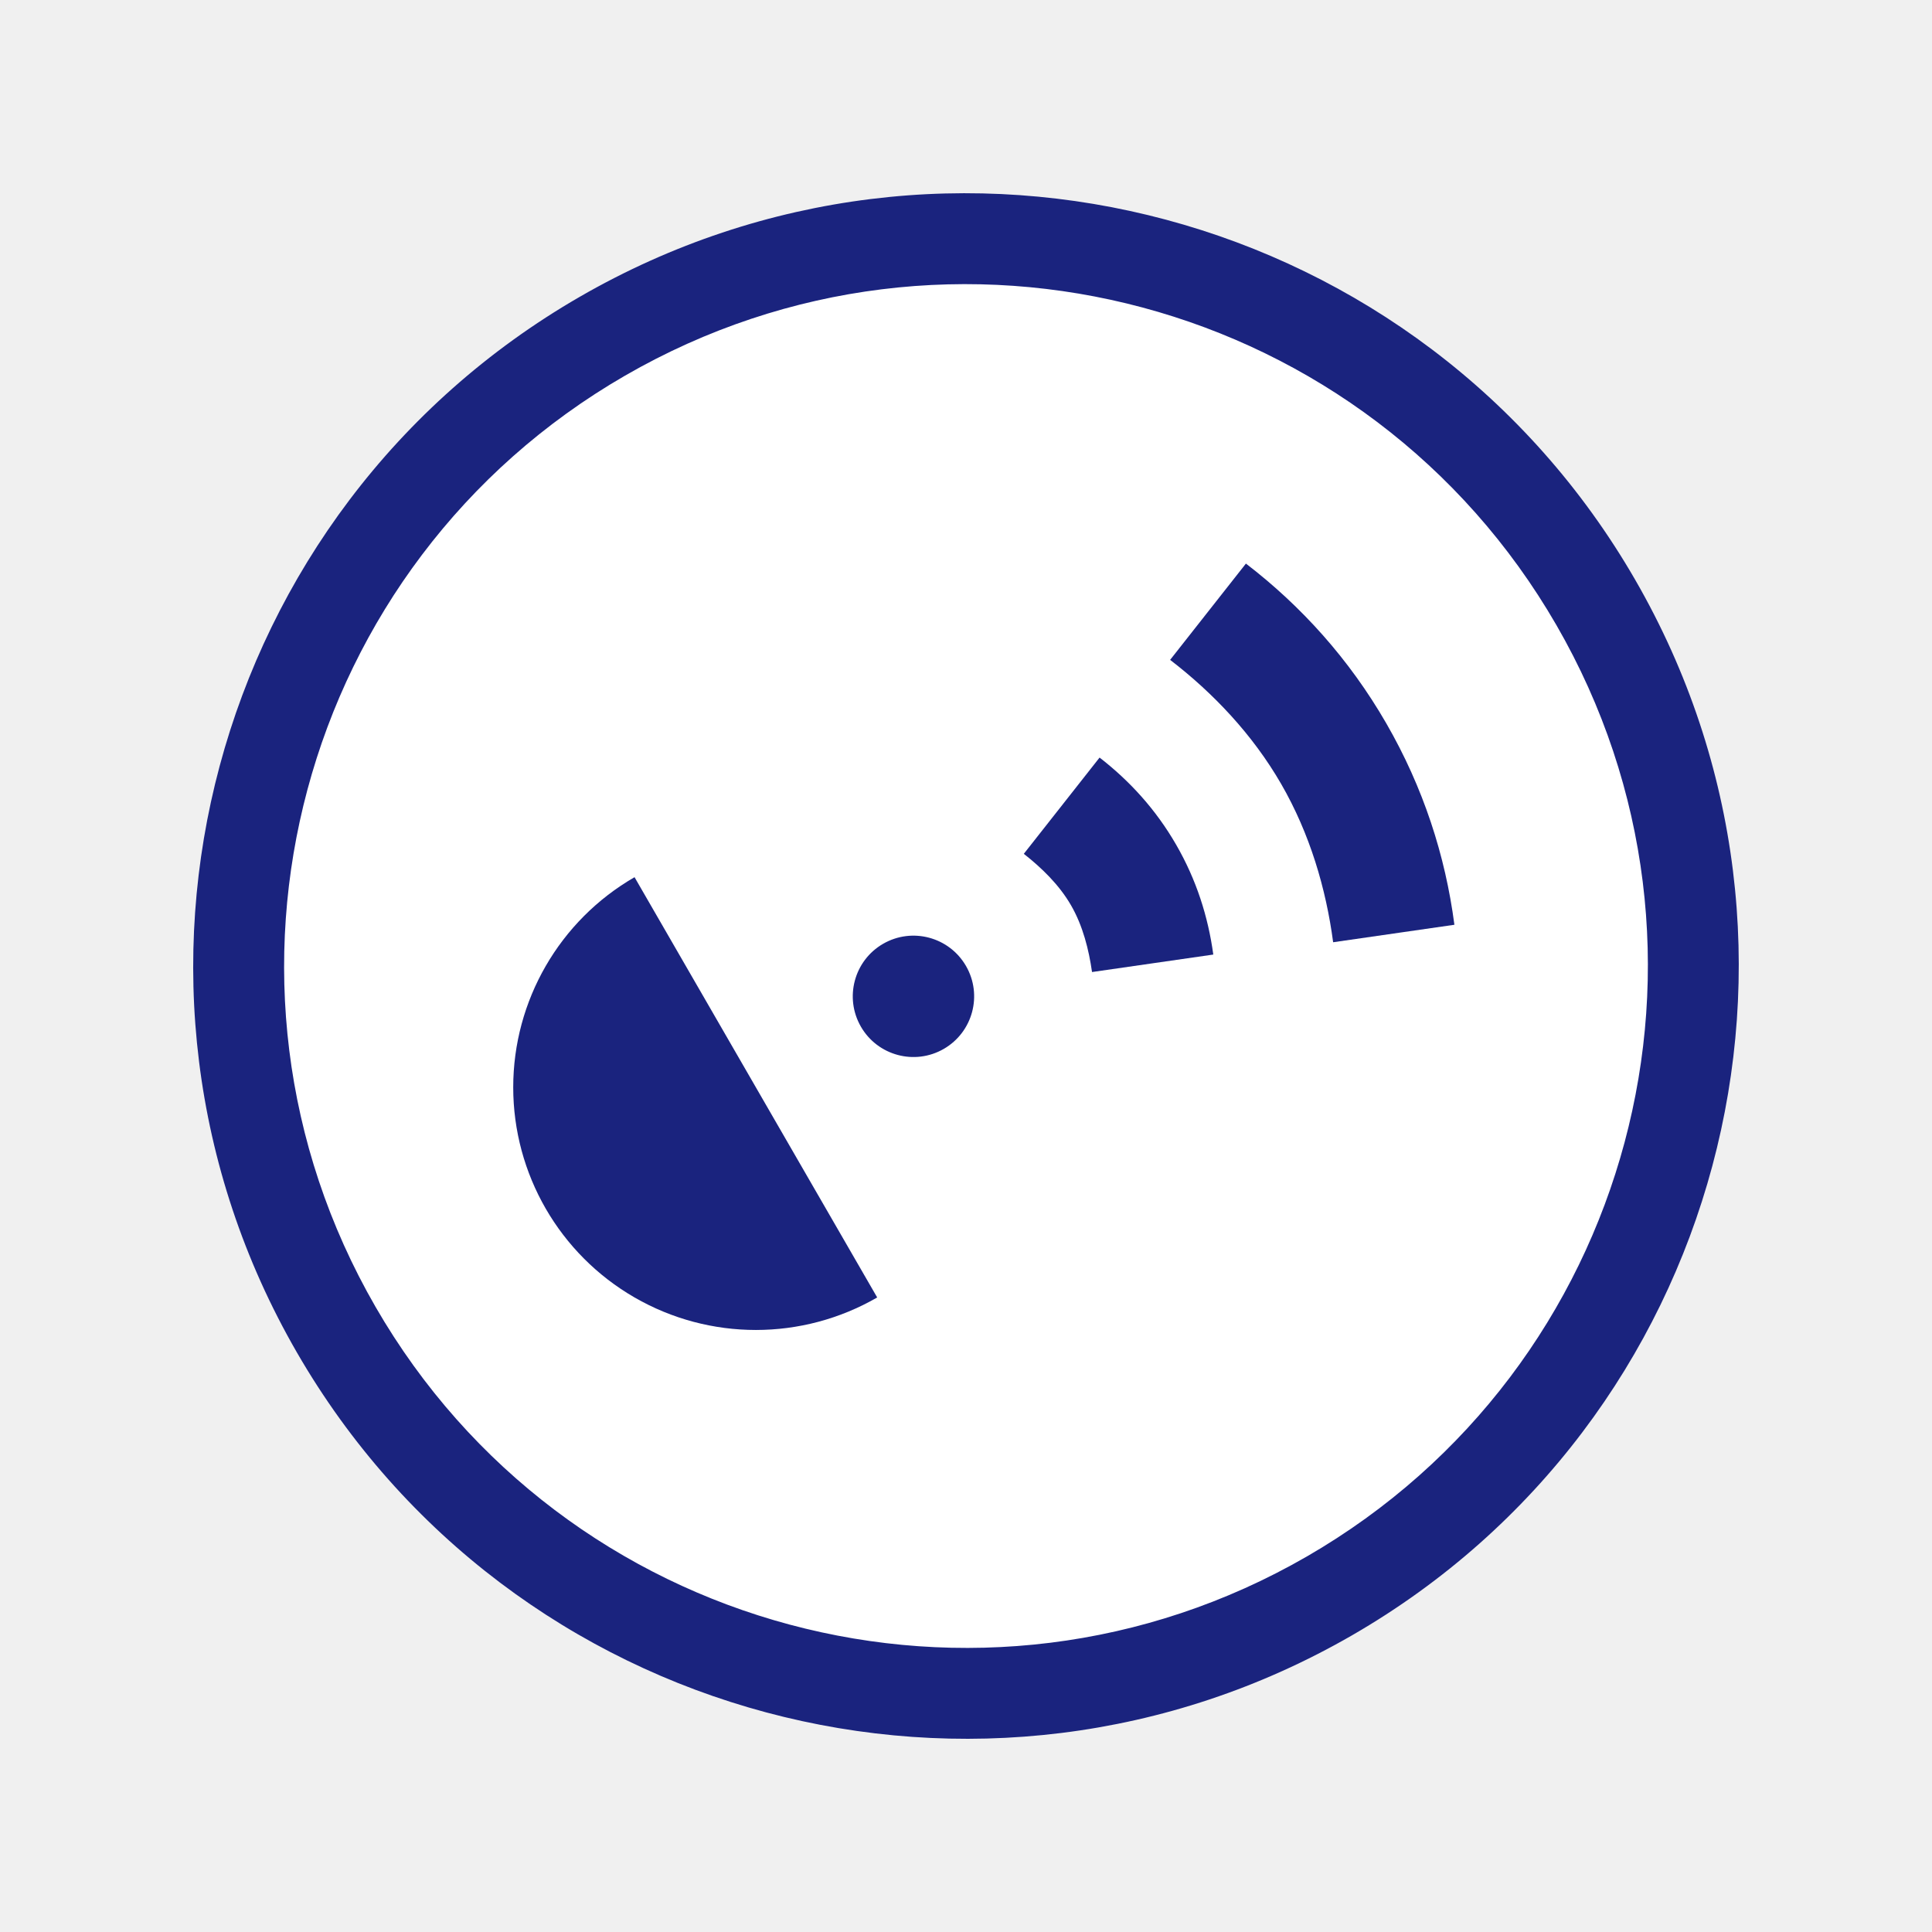
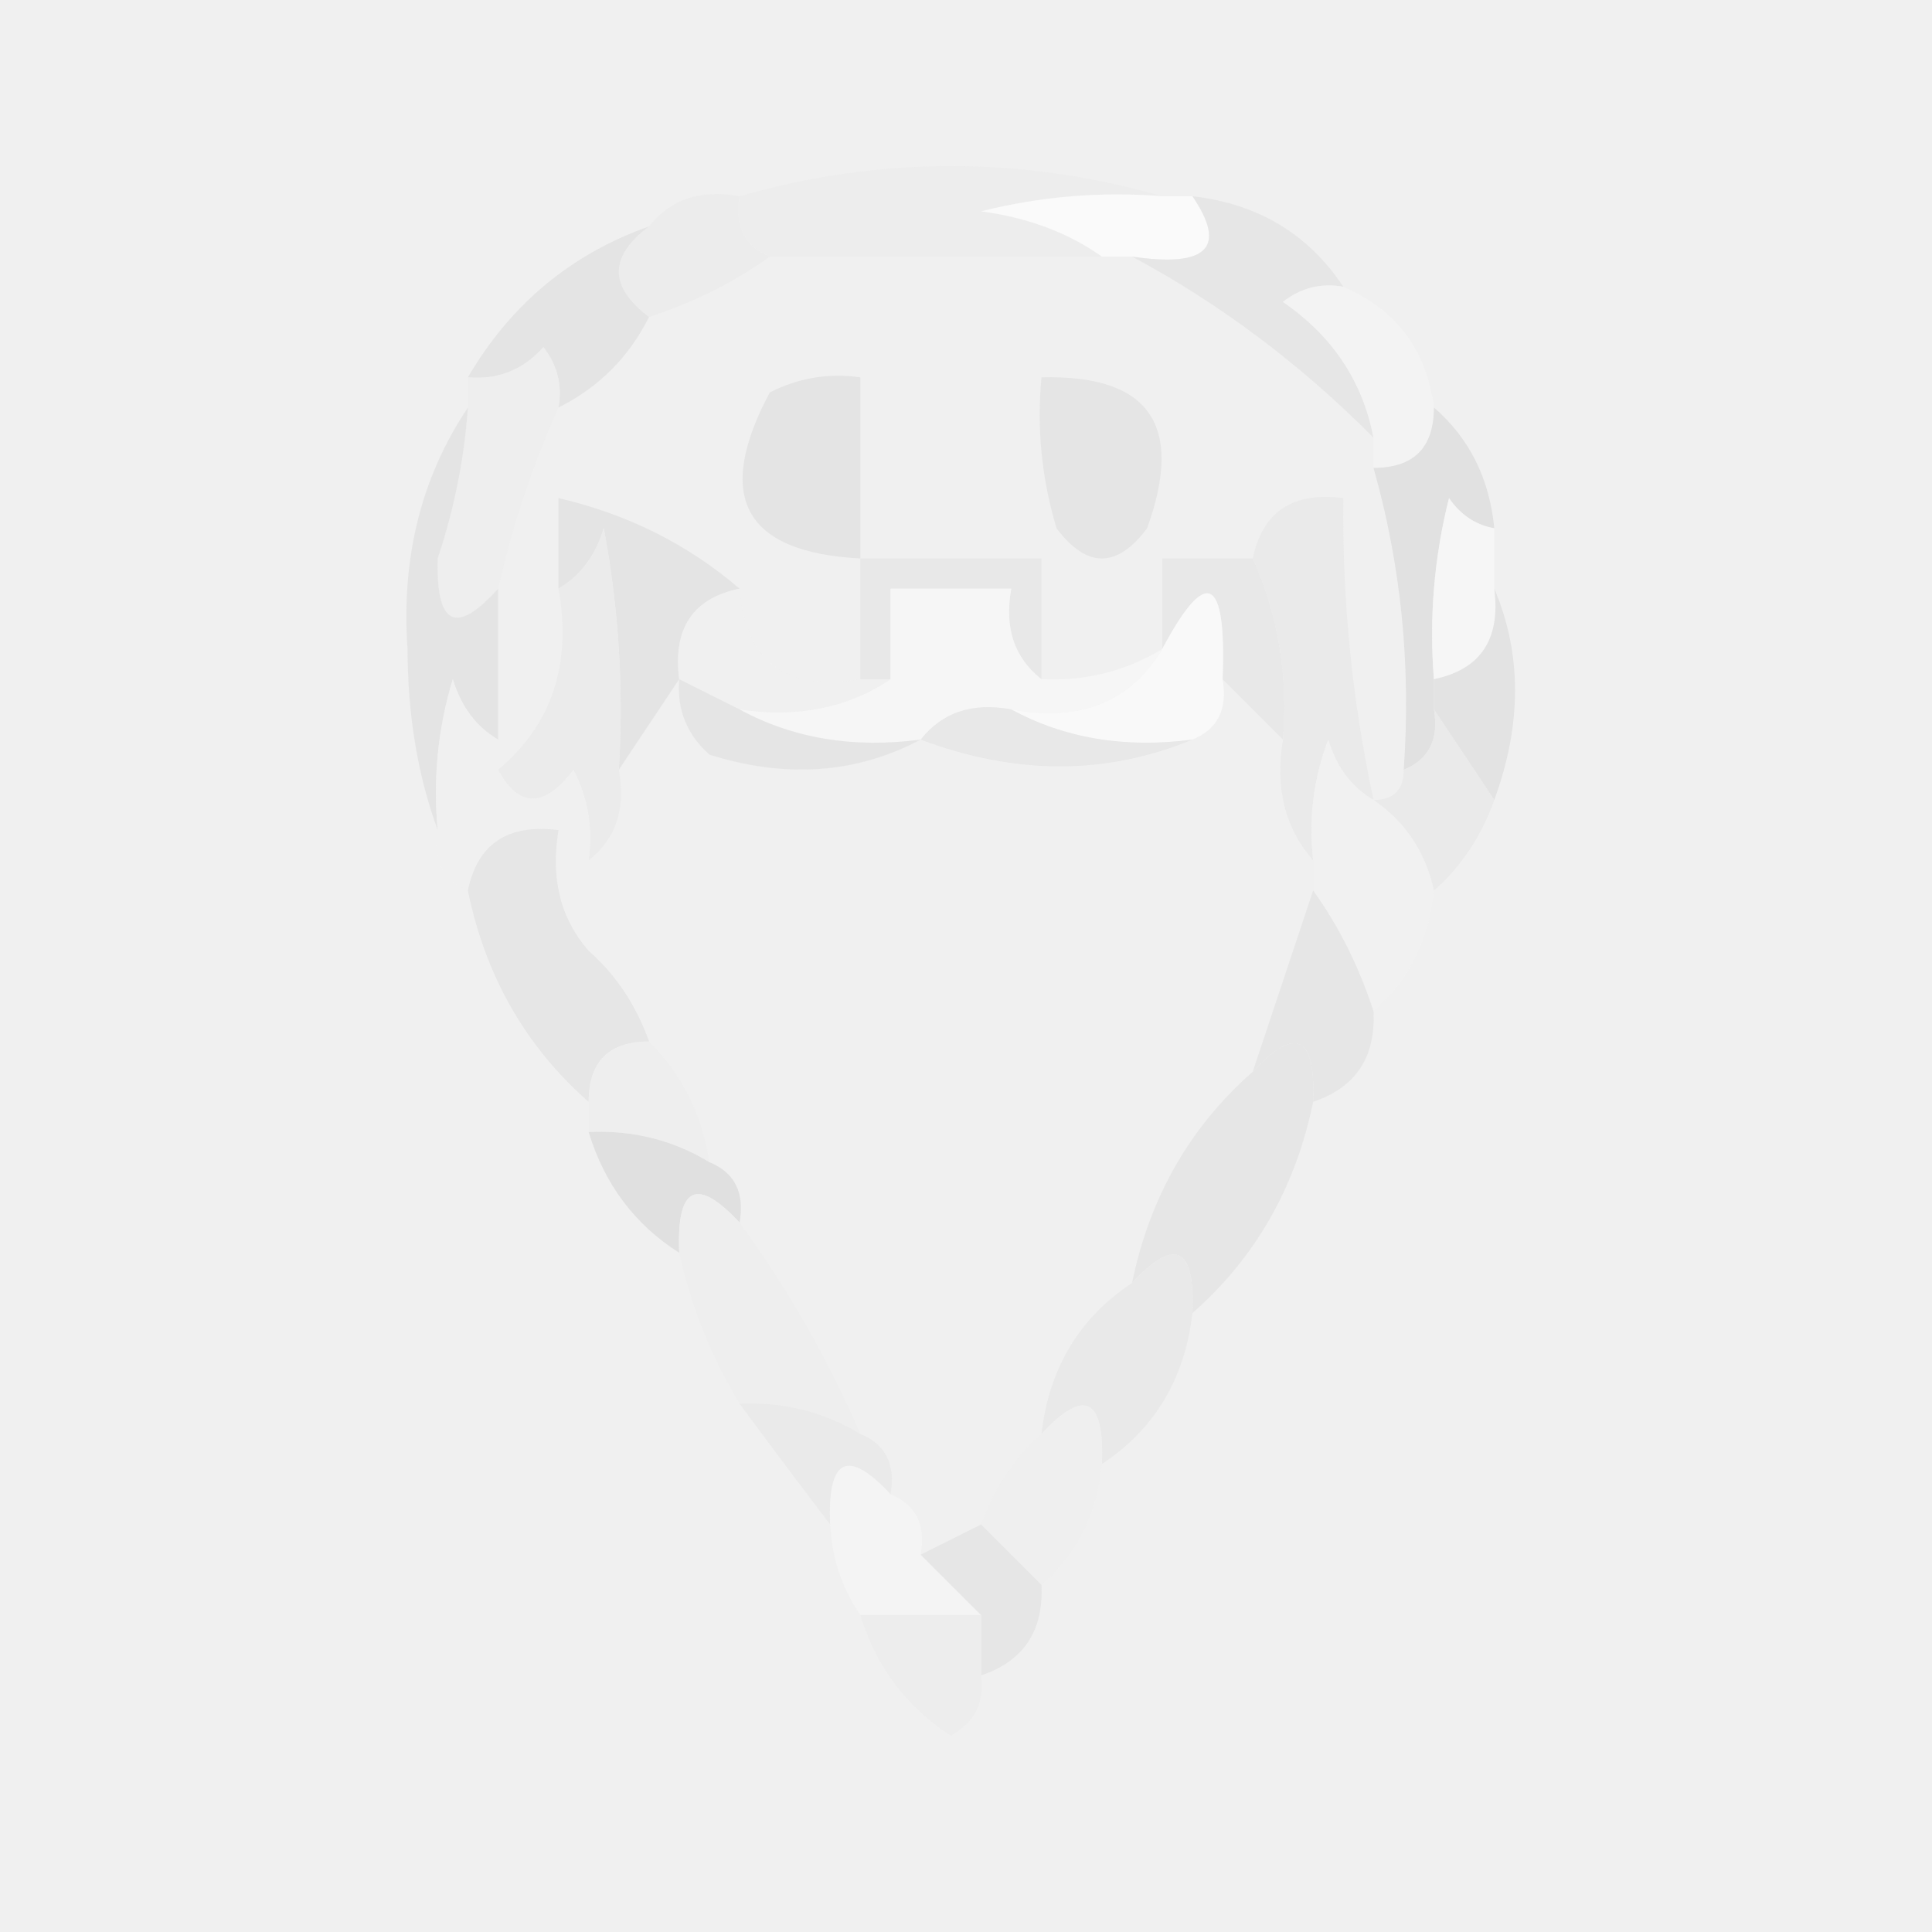
- <svg xmlns="http://www.w3.org/2000/svg" width="64px" height="64px" version="1.1">
-   <ellipse transform="rotate(-30)" cx="11.713" cy="43.713" rx="24.705" ry="24.705" fill="#fff" stroke-width=".891" />
-   <g fill="#1a237e">
-     <g stroke-width=".891">
-       <circle transform="rotate(-30)" cx="9.703" cy="43.713" r="2.01" />
-       <path d="m36.425 25.095-2.51 3.189c0.586 0.461 1.17 1.022 1.565 1.707 0.395 0.685 0.589 1.471 0.695 2.209l4.017-0.579c-0.171-1.254-0.559-2.476-1.231-3.64-0.672-1.164-1.536-2.111-2.537-2.886z" />
-       <path d="m41.272 18.67-2.51 3.189c1.419 1.091 2.729 2.466 3.679 4.112 0.95 1.646 1.486 3.468 1.721 5.242l4.017-0.579c-0.3-2.291-1.03-4.547-2.257-6.673-1.227-2.126-2.816-3.886-4.65-5.292z" />
-     </g>
-     <path transform="rotate(-30)" d="m3.675 51.751a8.038 8.038 0 0 1-6.961-4.019 8.038 8.038 0 0 1 0-8.038 8.038 8.038 0 0 1 6.961-4.019v8.038z" stroke-width=".891" />
-     <path d="m19.202 9.834c-12.242 7.068-16.437 22.722-9.369 34.964 7.068 12.242 22.722 16.437 34.964 9.369s16.437-22.722 9.369-34.964-22.722-16.437-34.964-9.369zm1.506 2.608c10.802-6.237 24.614-2.535 30.851 8.267 6.237 10.802 2.535 24.614-8.267 30.851-10.802 6.237-24.614 2.535-30.851-8.267-6.237-10.802-2.535-24.614 8.267-30.851z" stroke-width=".891" />
+ <svg xmlns="http://www.w3.org/2000/svg" version="1.1" width="64px" height="64px" style="shape-rendering:geometricPrecision; text-rendering:geometricPrecision; image-rendering:optimizeQuality; fill-rule:evenodd; clip-rule:evenodd">
+   <g>
+     <path style="opacity:0.984" fill="#ededed" d="M 38.5,6.5 C 36.473,6.338 34.473,6.505 32.5,7C 34.058,7.21 35.392,7.71 36.5,8.5C 32.833,8.5 29.167,8.5 25.5,8.5C 24.662,8.158 24.328,7.492 24.5,6.5C 29.167,5.167 33.833,5.167 38.5,6.5 Z" />
+   </g>
+   <g>
+     <path style="opacity:0.975" fill="#fafafa" d="M 38.5,6.5 C 38.833,6.5 39.167,6.5 39.5,6.5C 40.66,8.203 39.993,8.869 37.5,8.5C 37.167,8.5 36.833,8.5 36.5,8.5C 35.392,7.71 34.058,7.21 32.5,7C 34.473,6.505 36.473,6.338 38.5,6.5 Z" />
+   </g>
+   <g>
+     <path style="opacity:0.988" fill="#ececec" d="M 24.5,6.5 C 24.328,7.492 24.662,8.158 25.5,8.5C 24.328,9.345 22.995,10.011 21.5,10.5C 20.167,9.5 20.167,8.5 21.5,7.5C 22.209,6.596 23.209,6.263 24.5,6.5 Z" />
+   </g>
+   <g>
+     <path style="opacity:0.737" fill="#e3e3e3" d="M 39.5,6.5 C 41.674,6.75 43.341,7.75 44.5,9.5C 43.761,9.369 43.094,9.536 42.5,10C 44.141,11.129 45.141,12.629 45.5,14.5C 43.071,12.055 40.404,10.055 37.5,8.5C 39.993,8.869 40.66,8.203 39.5,6.5 Z" />
+   </g>
+   <g>
+     <path style="opacity:0.867" fill="#e2e2e2" d="M 21.5,7.5 C 20.167,8.5 20.167,9.5 21.5,10.5C 20.833,11.833 19.833,12.833 18.5,13.5C 18.631,12.761 18.464,12.094 18,11.5C 17.329,12.252 16.496,12.586 15.5,12.5C 16.911,10.086 18.911,8.419 21.5,7.5 Z" />
+   </g>
+   <g>
+     <path style="opacity:0.988" fill="#f3f3f3" d="M 44.5,9.5 C 46.262,10.262 47.262,11.596 47.5,13.5C 47.5,14.833 46.833,15.5 45.5,15.5C 45.5,15.167 45.5,14.833 45.5,14.5C 45.141,12.629 44.141,11.129 42.5,10C 43.094,9.536 43.761,9.369 44.5,9.5 Z" />
+   </g>
+   <g>
+     <path style="opacity:0.729" fill="#ededed" d="M 18.5,13.5 C 17.637,15.421 16.971,17.421 16.5,19.5C 15.105,21.054 14.439,20.721 14.5,18.5C 15.046,16.865 15.38,15.199 15.5,13.5C 15.5,13.167 15.5,12.833 15.5,12.5C 16.496,12.586 17.329,12.252 18,11.5C 18.464,12.094 18.631,12.761 18.5,13.5 Z" />
+   </g>
+   <g>
+     <path style="opacity:0.799" fill="#e1e1e1" d="M 28.5,18.5 C 24.65,18.299 23.65,16.466 25.5,13C 26.448,12.517 27.448,12.351 28.5,12.5C 28.5,14.5 28.5,16.5 28.5,18.5 Z" />
+   </g>
+   <g>
+     <path style="opacity:0.995" fill="#e5e5e5" d="M 34.5,12.5 C 38.071,12.408 39.238,14.074 38,17.5C 37,18.833 36,18.833 35,17.5C 34.507,15.866 34.34,14.199 34.5,12.5 Z" />
+   </g>
+   <g>
+     <path style="opacity:0.908" fill="#dfdfdf" d="M 47.5,13.5 C 48.674,14.514 49.34,15.847 49.5,17.5C 48.883,17.389 48.383,17.056 48,16.5C 47.505,18.473 47.338,20.473 47.5,22.5C 47.5,22.833 47.5,23.167 47.5,23.5C 47.672,24.492 47.338,25.158 46.5,25.5C 46.747,22.061 46.414,18.728 45.5,15.5C 46.833,15.5 47.5,14.833 47.5,13.5 Z" />
+   </g>
+   <g>
+     <path style="opacity:0.759" fill="#e1e1e1" d="M 15.5,13.5 C 15.38,15.199 15.046,16.865 14.5,18.5C 14.439,20.721 15.105,21.054 16.5,19.5C 16.5,21.167 16.5,22.833 16.5,24.5C 15.778,24.082 15.278,23.416 15,22.5C 14.507,24.134 14.34,25.801 14.5,27.5C 13.838,25.697 13.505,23.697 13.5,21.5C 13.287,18.473 13.953,15.807 15.5,13.5 Z" />
+   </g>
+   <g>
+     <path style="opacity:0.498" fill="#d9d9d9" d="M 24.5,19.5 C 22.952,19.821 22.285,20.821 22.5,22.5C 21.833,23.5 21.167,24.5 20.5,25.5C 20.664,22.813 20.497,20.146 20,17.5C 19.722,18.416 19.222,19.082 18.5,19.5C 18.5,18.5 18.5,17.5 18.5,16.5C 20.784,17.029 22.784,18.029 24.5,19.5 Z" />
+   </g>
+   <g>
+     <path style="opacity:0.337" fill="#d8d8d8" d="M 28.5,18.5 C 30.5,18.5 32.5,18.5 34.5,18.5C 34.5,19.833 34.5,21.167 34.5,22.5C 33.596,21.791 33.263,20.791 33.5,19.5C 32.167,19.5 30.833,19.5 29.5,19.5C 29.5,20.5 29.5,21.5 29.5,22.5C 29.167,22.5 28.833,22.5 28.5,22.5C 28.5,21.167 28.5,19.833 28.5,18.5 Z" />
+   </g>
+   <g>
+     <path style="opacity:0.999" fill="#f6f6f6" d="M 34.5,22.5 C 35.959,22.567 37.292,22.234 38.5,21.5C 37.448,23.256 35.781,23.923 33.5,23.5C 32.209,23.263 31.209,23.596 30.5,24.5C 28.265,24.795 26.265,24.461 24.5,23.5C 26.415,23.785 28.081,23.451 29.5,22.5C 29.5,21.5 29.5,20.5 29.5,19.5C 30.833,19.5 32.167,19.5 33.5,19.5C 33.263,20.791 33.596,21.791 34.5,22.5 Z" />
+   </g>
+   <g>
+     <path style="opacity:0.339" fill="#d7d7d7" d="M 41.5,18.5 C 42.341,20.379 42.675,22.379 42.5,24.5C 41.833,23.833 41.167,23.167 40.5,22.5C 40.633,19.075 39.967,18.742 38.5,21.5C 38.5,20.5 38.5,19.5 38.5,18.5C 39.5,18.5 40.5,18.5 41.5,18.5 Z" />
+   </g>
+   <g>
+     <path style="opacity:0.843" fill="#f7f7f7" d="M 49.5,17.5 C 49.5,18.167 49.5,18.833 49.5,19.5C 49.715,21.179 49.048,22.179 47.5,22.5C 47.338,20.473 47.505,18.473 48,16.5C 48.383,17.056 48.883,17.389 49.5,17.5 Z" />
+   </g>
+   <g>
+     <path style="opacity:0.882" fill="#f0f0f0" d="M 24.5,19.5 C 24.694,21.912 26.027,22.912 28.5,22.5C 28.833,22.5 29.167,22.5 29.5,22.5C 28.081,23.451 26.415,23.785 24.5,23.5C 23.833,23.167 23.167,22.833 22.5,22.5C 22.285,20.821 22.952,19.821 24.5,19.5 Z" />
+   </g>
+   <g>
+     <path style="opacity:0.987" fill="#f9f9f9" d="M 40.5,22.5 C 40.672,23.492 40.338,24.158 39.5,24.5C 37.265,24.795 35.265,24.461 33.5,23.5C 35.781,23.923 37.448,23.256 38.5,21.5C 39.967,18.742 40.633,19.075 40.5,22.5 Z" />
+   </g>
+   <g>
+     <path style="opacity:0.869" fill="#e9e9e9" d="M 45.5,26.5 C 44.778,26.082 44.278,25.416 44,24.5C 43.51,25.793 43.343,27.127 43.5,28.5C 42.566,27.432 42.232,26.099 42.5,24.5C 42.675,22.379 42.341,20.379 41.5,18.5C 41.821,16.952 42.821,16.285 44.5,16.5C 44.459,19.881 44.793,23.214 45.5,26.5 Z" />
+   </g>
+   <g>
+     <path style="opacity:0.776" fill="#dfdfdf" d="M 49.5,19.5 C 50.417,21.662 50.417,23.995 49.5,26.5C 48.833,25.5 48.167,24.5 47.5,23.5C 47.5,23.167 47.5,22.833 47.5,22.5C 49.048,22.179 49.715,21.179 49.5,19.5 Z" />
+   </g>
+   <g>
+     <path style="opacity:0.833" fill="#eaeaea" d="M 20.5,25.5 C 20.737,26.791 20.404,27.791 19.5,28.5C 19.649,27.448 19.483,26.448 19,25.5C 18.023,26.774 17.189,26.774 16.5,25.5C 18.28,24.01 18.947,22.01 18.5,19.5C 19.222,19.082 19.722,18.416 20,17.5C 20.497,20.146 20.664,22.813 20.5,25.5 Z" />
+   </g>
+   <g>
+     <path style="opacity:0.565" fill="#dedede" d="M 22.5,22.5 C 23.167,22.833 23.833,23.167 24.5,23.5C 26.265,24.461 28.265,24.795 30.5,24.5C 28.372,25.629 26.038,25.796 23.5,25C 22.748,24.329 22.414,23.496 22.5,22.5 Z" />
+   </g>
+   <g>
+     <path style="opacity:0.576" fill="#e1e1e1" d="M 30.5,24.5 C 31.209,23.596 32.209,23.263 33.5,23.5C 35.265,24.461 37.265,24.795 39.5,24.5C 36.638,25.681 33.638,25.681 30.5,24.5 Z" />
+   </g>
+   <g>
+     <path style="opacity:0.91" fill="#f0f0f0" d="M 16.5,24.5 C 16.5,24.833 16.5,25.167 16.5,25.5C 17.189,26.774 18.023,26.774 19,25.5C 19.483,26.448 19.649,27.448 19.5,28.5C 19.5,29.5 19.5,30.5 19.5,31.5C 18.566,30.432 18.232,29.099 18.5,27.5C 16.821,27.285 15.821,27.952 15.5,29.5C 14.662,29.158 14.328,28.492 14.5,27.5C 14.34,25.801 14.507,24.134 15,22.5C 15.278,23.416 15.778,24.082 16.5,24.5 Z" />
+   </g>
+   <g>
+     <path style="opacity:0.912" fill="#e9e9e9" d="M 47.5,23.5 C 48.167,24.5 48.833,25.5 49.5,26.5C 49.068,27.709 48.401,28.709 47.5,29.5C 47.218,28.222 46.551,27.222 45.5,26.5C 46.167,26.5 46.5,26.167 46.5,25.5C 47.338,25.158 47.672,24.492 47.5,23.5 Z" />
+   </g>
+   <g>
+     <path style="opacity:0.98" fill="#e5e5e5" d="M 19.5,31.5 C 20.401,32.291 21.068,33.291 21.5,34.5C 20.167,34.5 19.5,35.167 19.5,36.5C 17.412,34.664 16.079,32.331 15.5,29.5C 15.821,27.952 16.821,27.285 18.5,27.5C 18.232,29.099 18.566,30.432 19.5,31.5 Z" />
+   </g>
+   <g>
+     <path style="opacity:0.979" fill="#f1f1f1" d="M 45.5,26.5 C 46.551,27.222 47.218,28.222 47.5,29.5C 47.34,31.153 46.674,32.486 45.5,33.5C 45.011,32.005 44.345,30.672 43.5,29.5C 43.5,29.167 43.5,28.833 43.5,28.5C 43.343,27.127 43.51,25.793 44,24.5C 44.278,25.416 44.778,26.082 45.5,26.5 Z" />
+   </g>
+   <g>
+     <path style="opacity:0.718" fill="#e2e2e2" d="M 43.5,29.5 C 44.345,30.672 45.011,32.005 45.5,33.5C 45.573,35.027 44.906,36.027 43.5,36.5C 43.591,34.302 42.925,33.969 41.5,35.5C 42.167,33.5 42.833,31.5 43.5,29.5 Z" />
+   </g>
+   <g>
+     <path style="opacity:0.878" fill="#eeeeee" d="M 21.5,34.5 C 22.601,35.605 23.267,36.938 23.5,38.5C 22.292,37.766 20.959,37.433 19.5,37.5C 19.5,37.167 19.5,36.833 19.5,36.5C 19.5,35.167 20.167,34.5 21.5,34.5 Z" />
+   </g>
+   <g>
+     <path style="opacity:0.8" fill="#e4e4e4" d="M 43.5,36.5 C 42.921,39.331 41.588,41.664 39.5,43.5C 39.591,41.302 38.925,40.969 37.5,42.5C 38.079,39.669 39.412,37.336 41.5,35.5C 42.925,33.969 43.591,34.302 43.5,36.5 Z" />
+   </g>
+   <g>
+     <path style="opacity:0.804" fill="#dcdcdc" d="M 19.5,37.5 C 20.959,37.433 22.292,37.766 23.5,38.5C 24.338,38.842 24.672,39.508 24.5,40.5C 23.076,38.969 22.409,39.302 22.5,41.5C 21.026,40.564 20.026,39.23 19.5,37.5 Z" />
+   </g>
+   <g>
+     <path style="opacity:0.963" fill="#e9e9e9" d="M 39.5,43.5 C 39.25,45.674 38.25,47.341 36.5,48.5C 36.591,46.302 35.925,45.969 34.5,47.5C 34.75,45.326 35.75,43.659 37.5,42.5C 38.925,40.969 39.591,41.302 39.5,43.5 Z" />
+   </g>
+   <g>
+     <path style="opacity:0.931" fill="#eeeeee" d="M 24.5,40.5 C 26.083,42.663 27.416,44.996 28.5,47.5C 27.292,46.766 25.959,46.433 24.5,46.5C 23.559,44.95 22.892,43.284 22.5,41.5C 22.409,39.302 23.076,38.969 24.5,40.5 Z" />
+   </g>
+   <g>
+     <path style="opacity:0.851" fill="#e9e9e9" d="M 24.5,46.5 C 25.959,46.433 27.292,46.766 28.5,47.5C 29.338,47.842 29.672,48.508 29.5,49.5C 28.076,47.969 27.409,48.302 27.5,50.5C 26.512,49.205 25.512,47.872 24.5,46.5 Z" />
+   </g>
+   <g>
+     <path style="opacity:0.894" fill="#efefef" d="M 36.5,48.5 C 36.34,50.153 35.674,51.486 34.5,52.5C 33.833,51.833 33.167,51.167 32.5,50.5C 32.932,49.291 33.599,48.291 34.5,47.5C 35.925,45.969 36.591,46.302 36.5,48.5 Z" />
+   </g>
+   <g>
+     <path style="opacity:0.98" fill="#f4f4f4" d="M 29.5,49.5 C 30.338,49.842 30.672,50.508 30.5,51.5C 31.167,52.167 31.833,52.833 32.5,53.5C 31.167,53.5 29.833,53.5 28.5,53.5C 27.89,52.609 27.557,51.609 27.5,50.5C 27.409,48.302 28.076,47.969 29.5,49.5 Z" />
+   </g>
+   <g>
+     <path style="opacity:0.8" fill="#e3e3e3" d="M 32.5,50.5 C 33.167,51.167 33.833,51.833 34.5,52.5C 34.573,54.027 33.906,55.027 32.5,55.5C 32.5,54.833 32.5,54.167 32.5,53.5C 31.833,52.833 31.167,52.167 30.5,51.5C 31.167,51.167 31.833,50.833 32.5,50.5 Z" />
+   </g>
+   <g>
+     <path style="opacity:0.991" fill="#ededed" d="M 28.5,53.5 C 29.833,53.5 31.167,53.5 32.5,53.5C 32.5,54.167 32.5,54.833 32.5,55.5C 32.631,56.376 32.297,57.043 31.5,57.5C 30.016,56.533 29.016,55.2 28.5,53.5 Z" />
  </g>
</svg>
